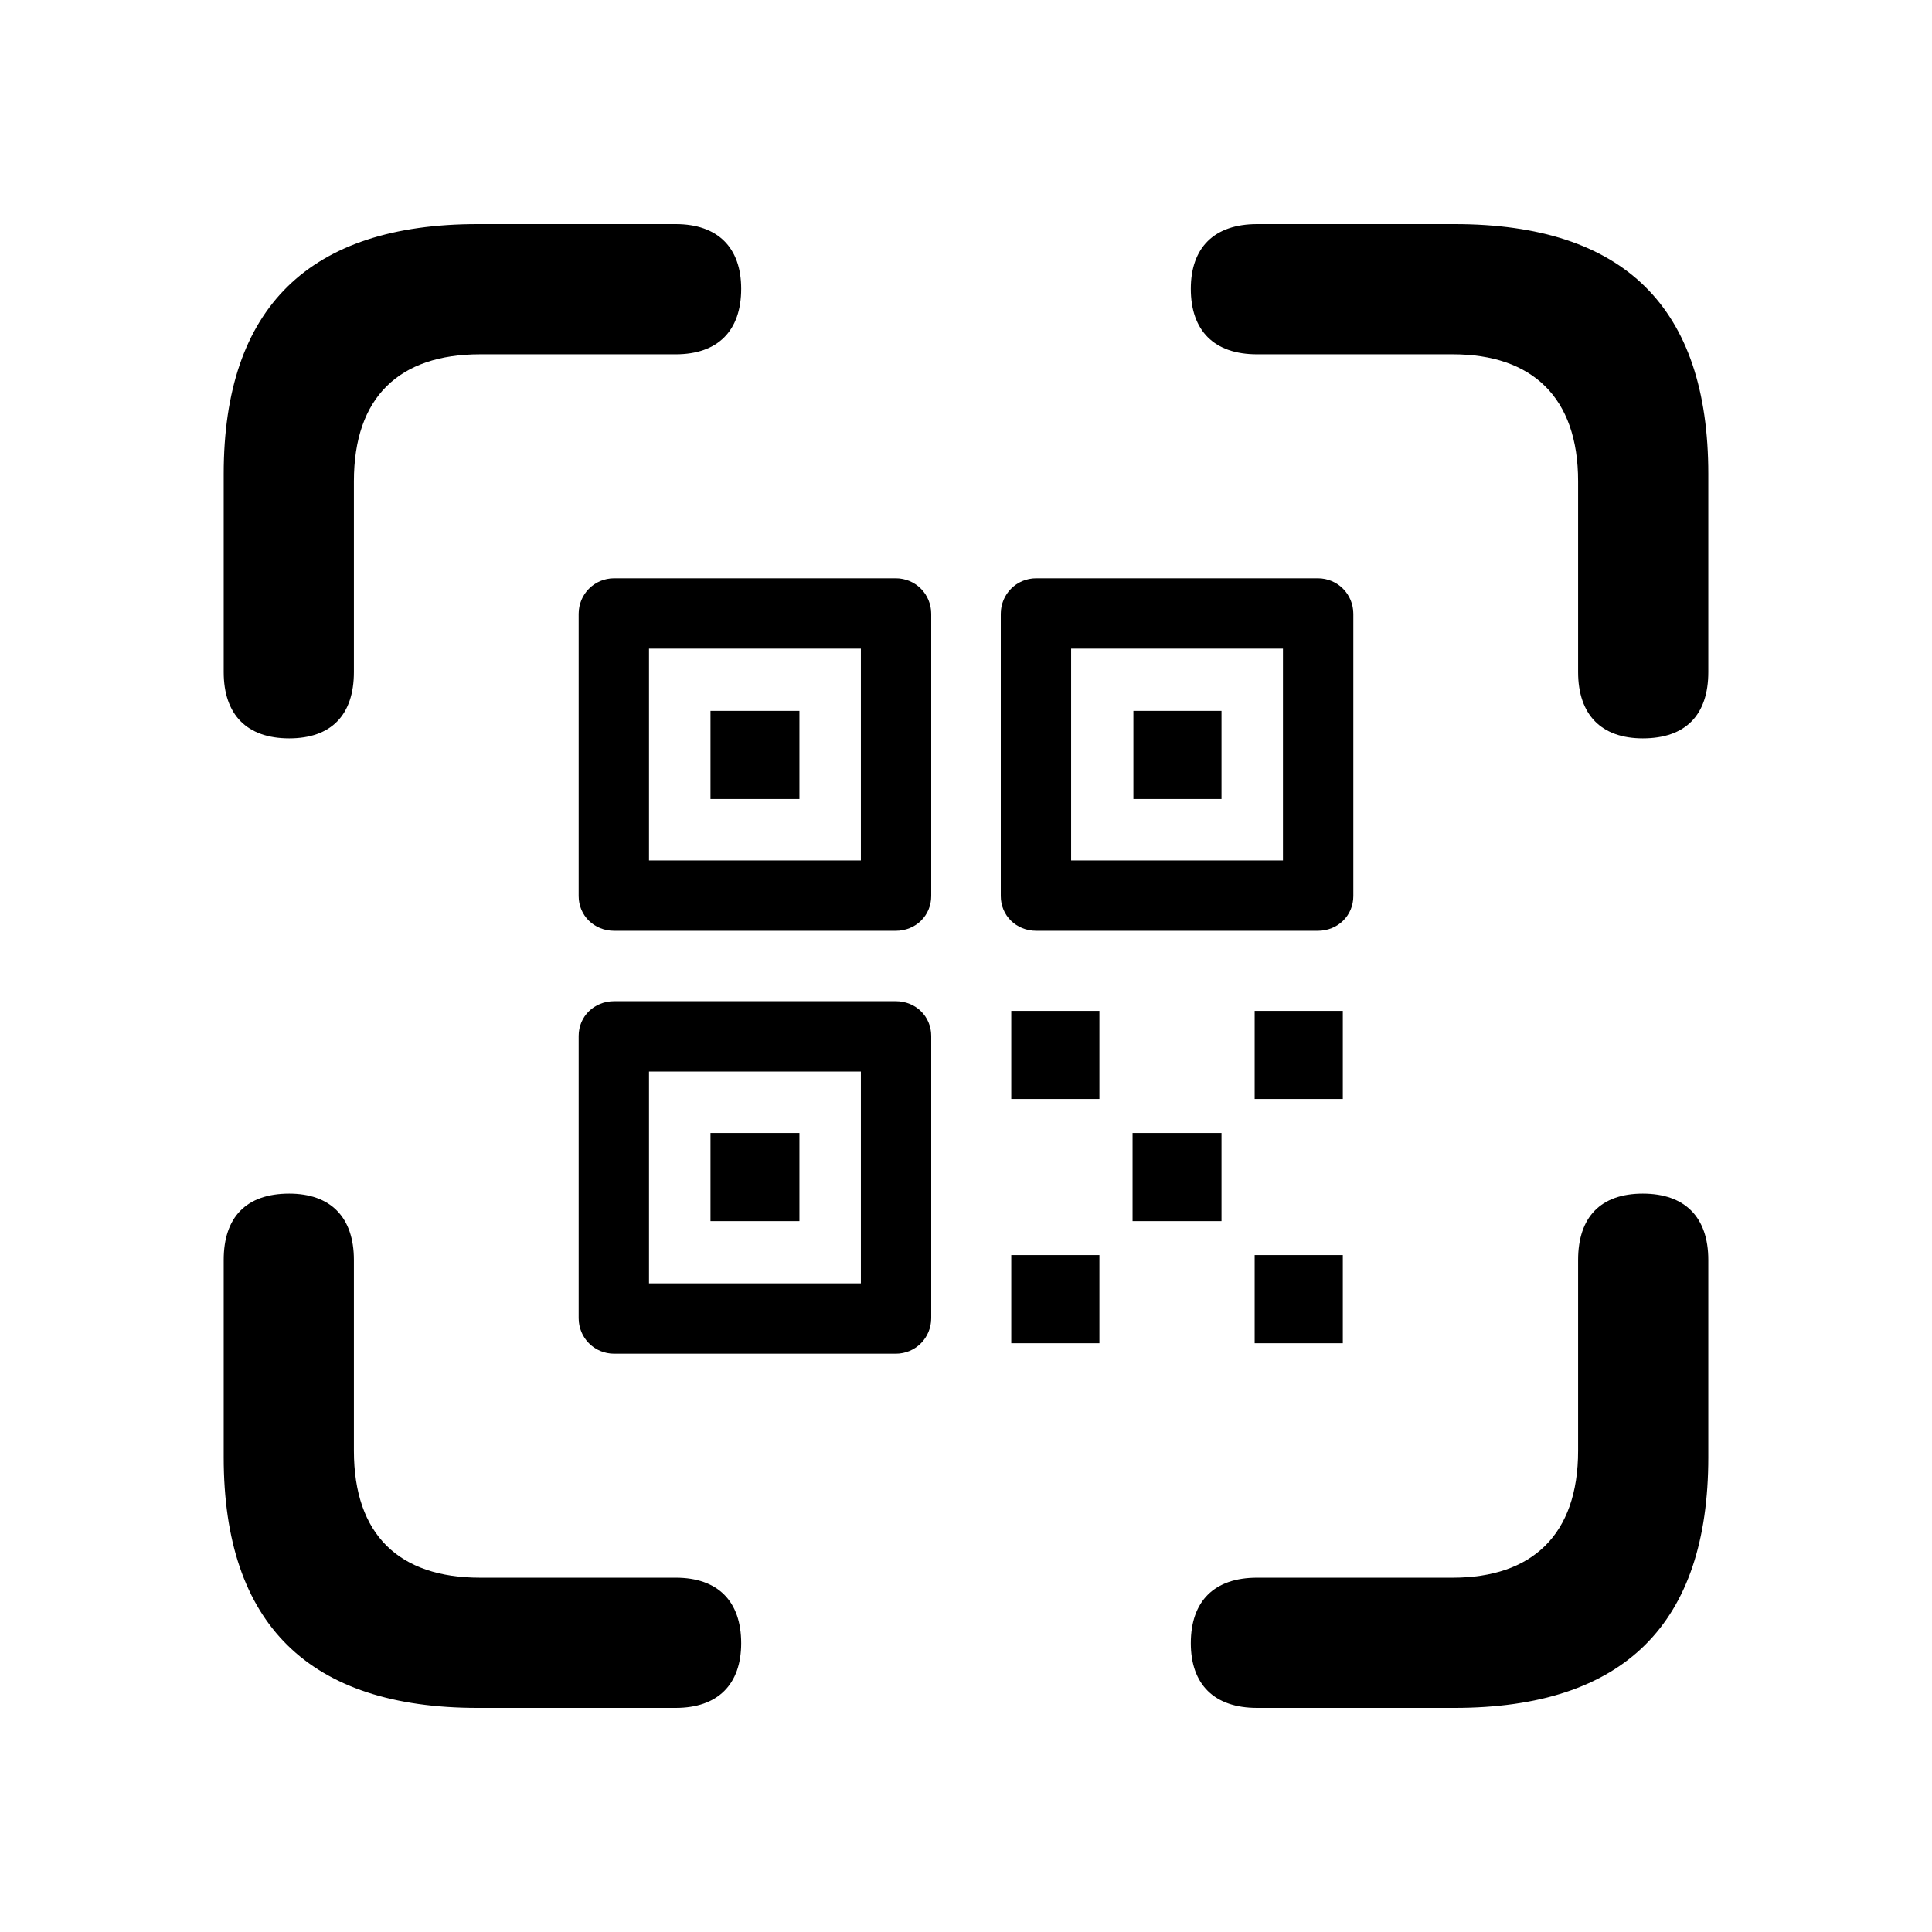
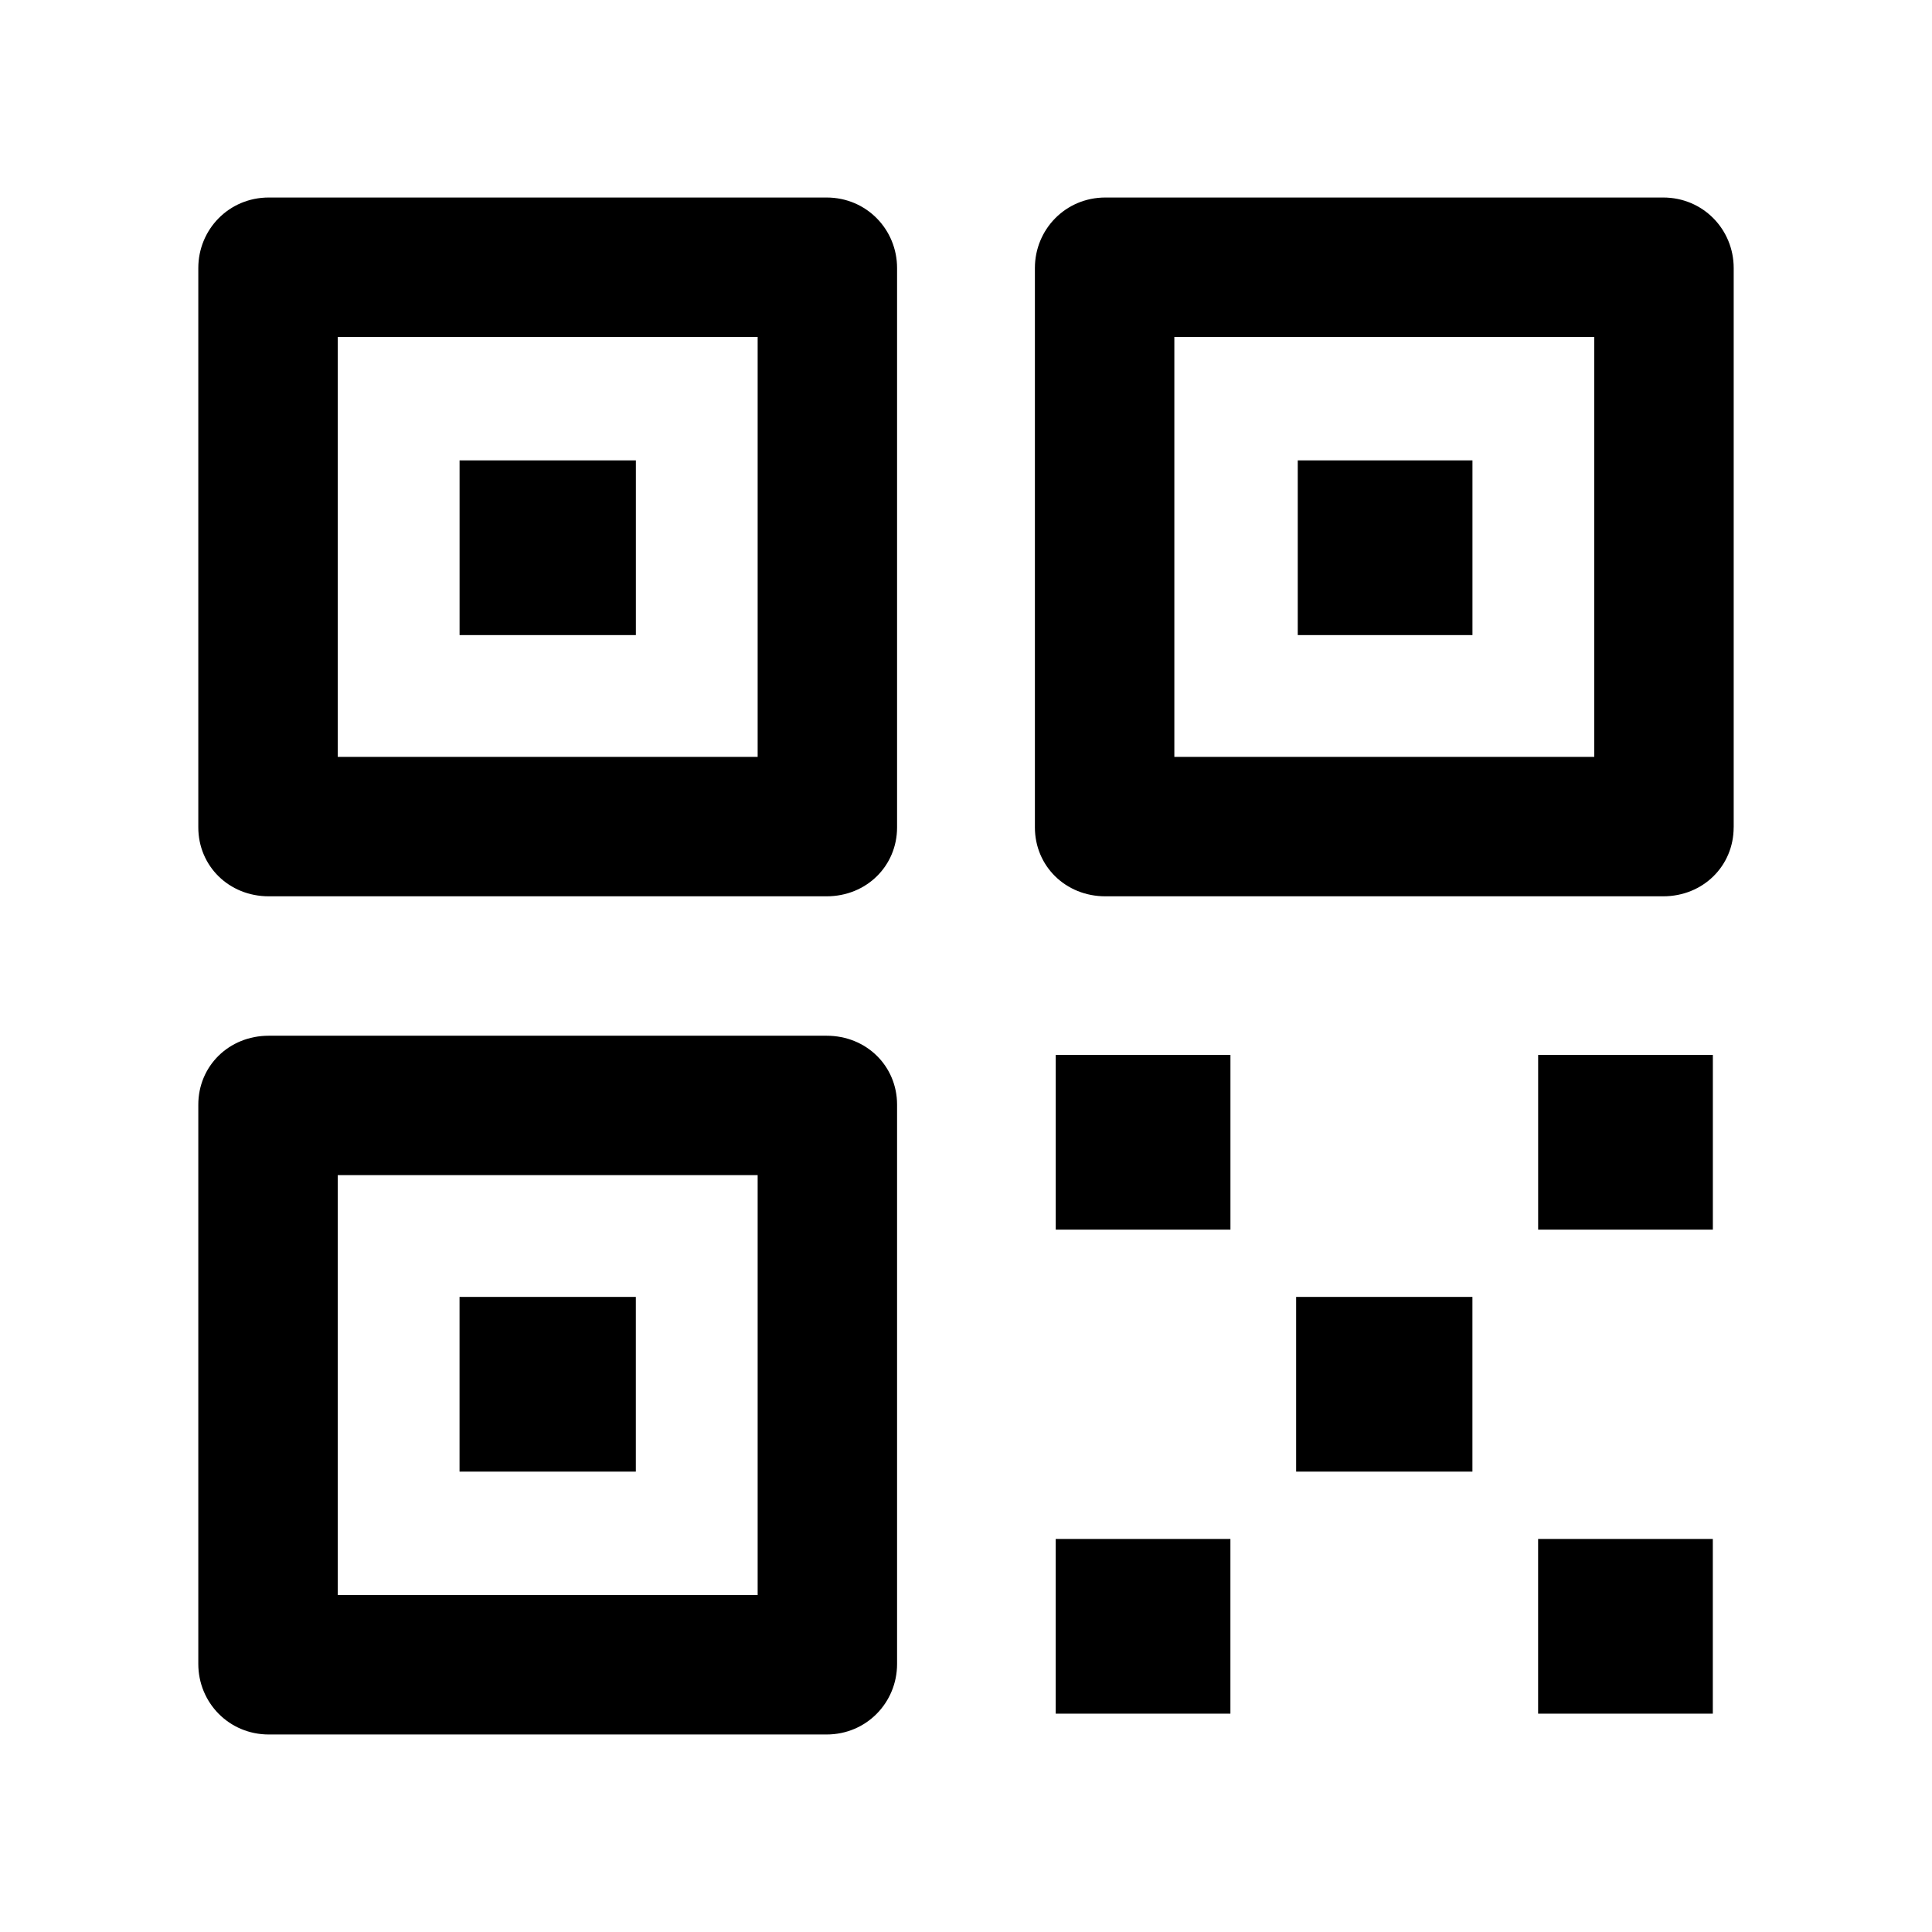
- <svg xmlns="http://www.w3.org/2000/svg" fill="#000000" width="800px" height="800px" viewBox="0 0 56 56">
-   <path d="M 8.383 21.402 C 9.601 21.402 10.258 20.723 10.258 19.48 L 10.258 13.949 C 10.258 11.512 11.57 10.27 13.914 10.27 L 19.586 10.27 C 20.805 10.27 21.484 9.59 21.484 8.371 C 21.484 7.176 20.805 6.496 19.586 6.496 L 13.844 6.496 C 8.969 6.496 6.484 8.91 6.484 13.738 L 6.484 19.48 C 6.484 20.723 7.164 21.402 8.383 21.402 Z M 47.617 21.402 C 48.859 21.402 49.516 20.723 49.516 19.48 L 49.516 13.738 C 49.516 8.91 47.078 6.496 42.156 6.496 L 36.437 6.496 C 35.195 6.496 34.516 7.176 34.516 8.371 C 34.516 9.59 35.195 10.27 36.437 10.27 L 42.109 10.27 C 44.406 10.27 45.742 11.512 45.742 13.949 L 45.742 19.48 C 45.742 20.723 46.422 21.402 47.617 21.402 Z M 26.992 25.973 L 26.992 17.793 C 26.992 17.23 26.547 16.762 25.961 16.762 L 17.805 16.762 C 17.219 16.762 16.773 17.23 16.773 17.793 L 16.773 25.973 C 16.773 26.535 17.219 26.98 17.805 26.98 L 25.961 26.98 C 26.547 26.98 26.992 26.535 26.992 25.973 Z M 31.047 18.801 L 37.187 18.801 L 37.187 24.941 L 31.047 24.941 Z M 35.406 23.16 L 35.406 20.605 L 32.852 20.605 L 32.852 23.16 Z M 23.172 23.16 L 23.172 20.605 L 20.594 20.605 L 20.594 23.16 Z M 18.812 31.059 L 24.953 31.059 L 24.953 37.199 L 18.812 37.199 Z M 38.922 31.855 L 38.922 29.301 L 36.367 29.301 L 36.367 31.855 Z M 31.867 31.855 L 31.867 29.301 L 29.312 29.301 L 29.312 31.855 Z M 23.172 35.395 L 23.172 32.84 L 20.594 32.84 L 20.594 35.395 Z M 35.406 35.395 L 35.406 32.84 L 32.828 32.84 L 32.828 35.395 Z M 36.437 49.504 L 42.156 49.504 C 47.078 49.504 49.516 47.066 49.516 42.238 L 49.516 36.52 C 49.516 35.277 48.836 34.598 47.617 34.598 C 46.398 34.598 45.742 35.277 45.742 36.52 L 45.742 42.051 C 45.742 44.488 44.406 45.73 42.109 45.73 L 36.437 45.73 C 35.195 45.73 34.516 46.41 34.516 47.629 C 34.516 48.824 35.195 49.504 36.437 49.504 Z M 13.844 49.504 L 19.586 49.504 C 20.805 49.504 21.484 48.824 21.484 47.629 C 21.484 46.41 20.805 45.73 19.586 45.73 L 13.914 45.73 C 11.57 45.73 10.258 44.488 10.258 42.051 L 10.258 36.52 C 10.258 35.277 9.578 34.598 8.383 34.598 C 7.141 34.598 6.484 35.277 6.484 36.52 L 6.484 42.238 C 6.484 47.09 8.969 49.504 13.844 49.504 Z M 31.867 38.934 L 31.867 36.379 L 29.312 36.379 L 29.312 38.934 Z M 38.922 38.934 L 38.922 36.379 L 36.367 36.379 L 36.367 38.934 Z M 39.227 25.973 L 39.227 17.793 C 39.227 17.23 38.781 16.762 38.195 16.762 L 30.039 16.762 C 29.453 16.762 29.008 17.23 29.008 17.793 L 29.008 25.973 C 29.008 26.535 29.453 26.98 30.039 26.98 L 38.195 26.98 C 38.781 26.98 39.227 26.535 39.227 25.973 Z M 18.812 18.801 L 24.953 18.801 L 24.953 24.941 L 18.812 24.941 Z M 26.992 38.207 L 26.992 30.027 C 26.992 29.465 26.547 29.02 25.961 29.02 L 17.805 29.02 C 17.219 29.02 16.773 29.465 16.773 30.027 L 16.773 38.207 C 16.773 38.77 17.219 39.238 17.805 39.238 L 25.961 39.238 C 26.547 39.238 26.992 38.77 26.992 38.207 Z" />
+ <svg xmlns="http://www.w3.org/2000/svg" fill="#000000" width="800px" height="800px" viewBox="0 0 56 56" version="1.1" id="svg4">
+   <defs id="defs8" />
+   <path d="M 26.002,23.982 V 7.769 c 0,-1.115 -0.883,-2.044 -2.044,-2.044 H 7.792 c -1.161,0 -2.044,0.929 -2.044,2.044 V 23.982 c 0,1.115 0.883,1.998 2.044,1.998 H 23.958 c 1.161,0 2.044,-0.883 2.044,-1.998 z M 34.039,9.767 H 46.21 V 21.938 H 34.039 Z m 8.641,8.641 v -5.064 h -5.064 v 5.064 z m -24.249,0 v -5.064 h -5.11 v 5.064 z M 9.79,34.062 H 21.961 V 46.233 H 9.79 Z M 49.648,35.642 V 30.578 H 44.584 V 35.642 Z m -13.983,0 V 30.578 H 30.601 V 35.642 Z m -17.235,7.014 v -5.064 h -5.11 v 5.064 z m 24.249,0 v -5.064 h -5.11 v 5.064 z m -7.015,7.015 v -5.064 h -5.064 v 5.064 z m 13.983,0 v -5.064 h -5.064 v 5.064 z M 50.252,23.982 V 7.769 c 0,-1.115 -0.883,-2.044 -2.044,-2.044 H 32.041 c -1.161,0 -2.044,0.929 -2.044,2.044 V 23.982 c 0,1.115 0.883,1.998 2.044,1.998 h 16.166 c 1.161,0 2.044,-0.883 2.044,-1.998 z M 9.79,9.767 H 21.961 V 21.938 H 9.79 Z M 26.002,48.231 v -16.212 c 0,-1.115 -0.883,-1.998 -2.044,-1.998 H 7.792 c -1.161,0 -2.044,0.883 -2.044,1.998 v 16.212 c 0,1.115 0.883,2.044 2.044,2.044 H 23.958 c 1.161,0 2.044,-0.929 2.044,-2.044 z" id="path2" style="stroke-width:1.982" />
</svg>
